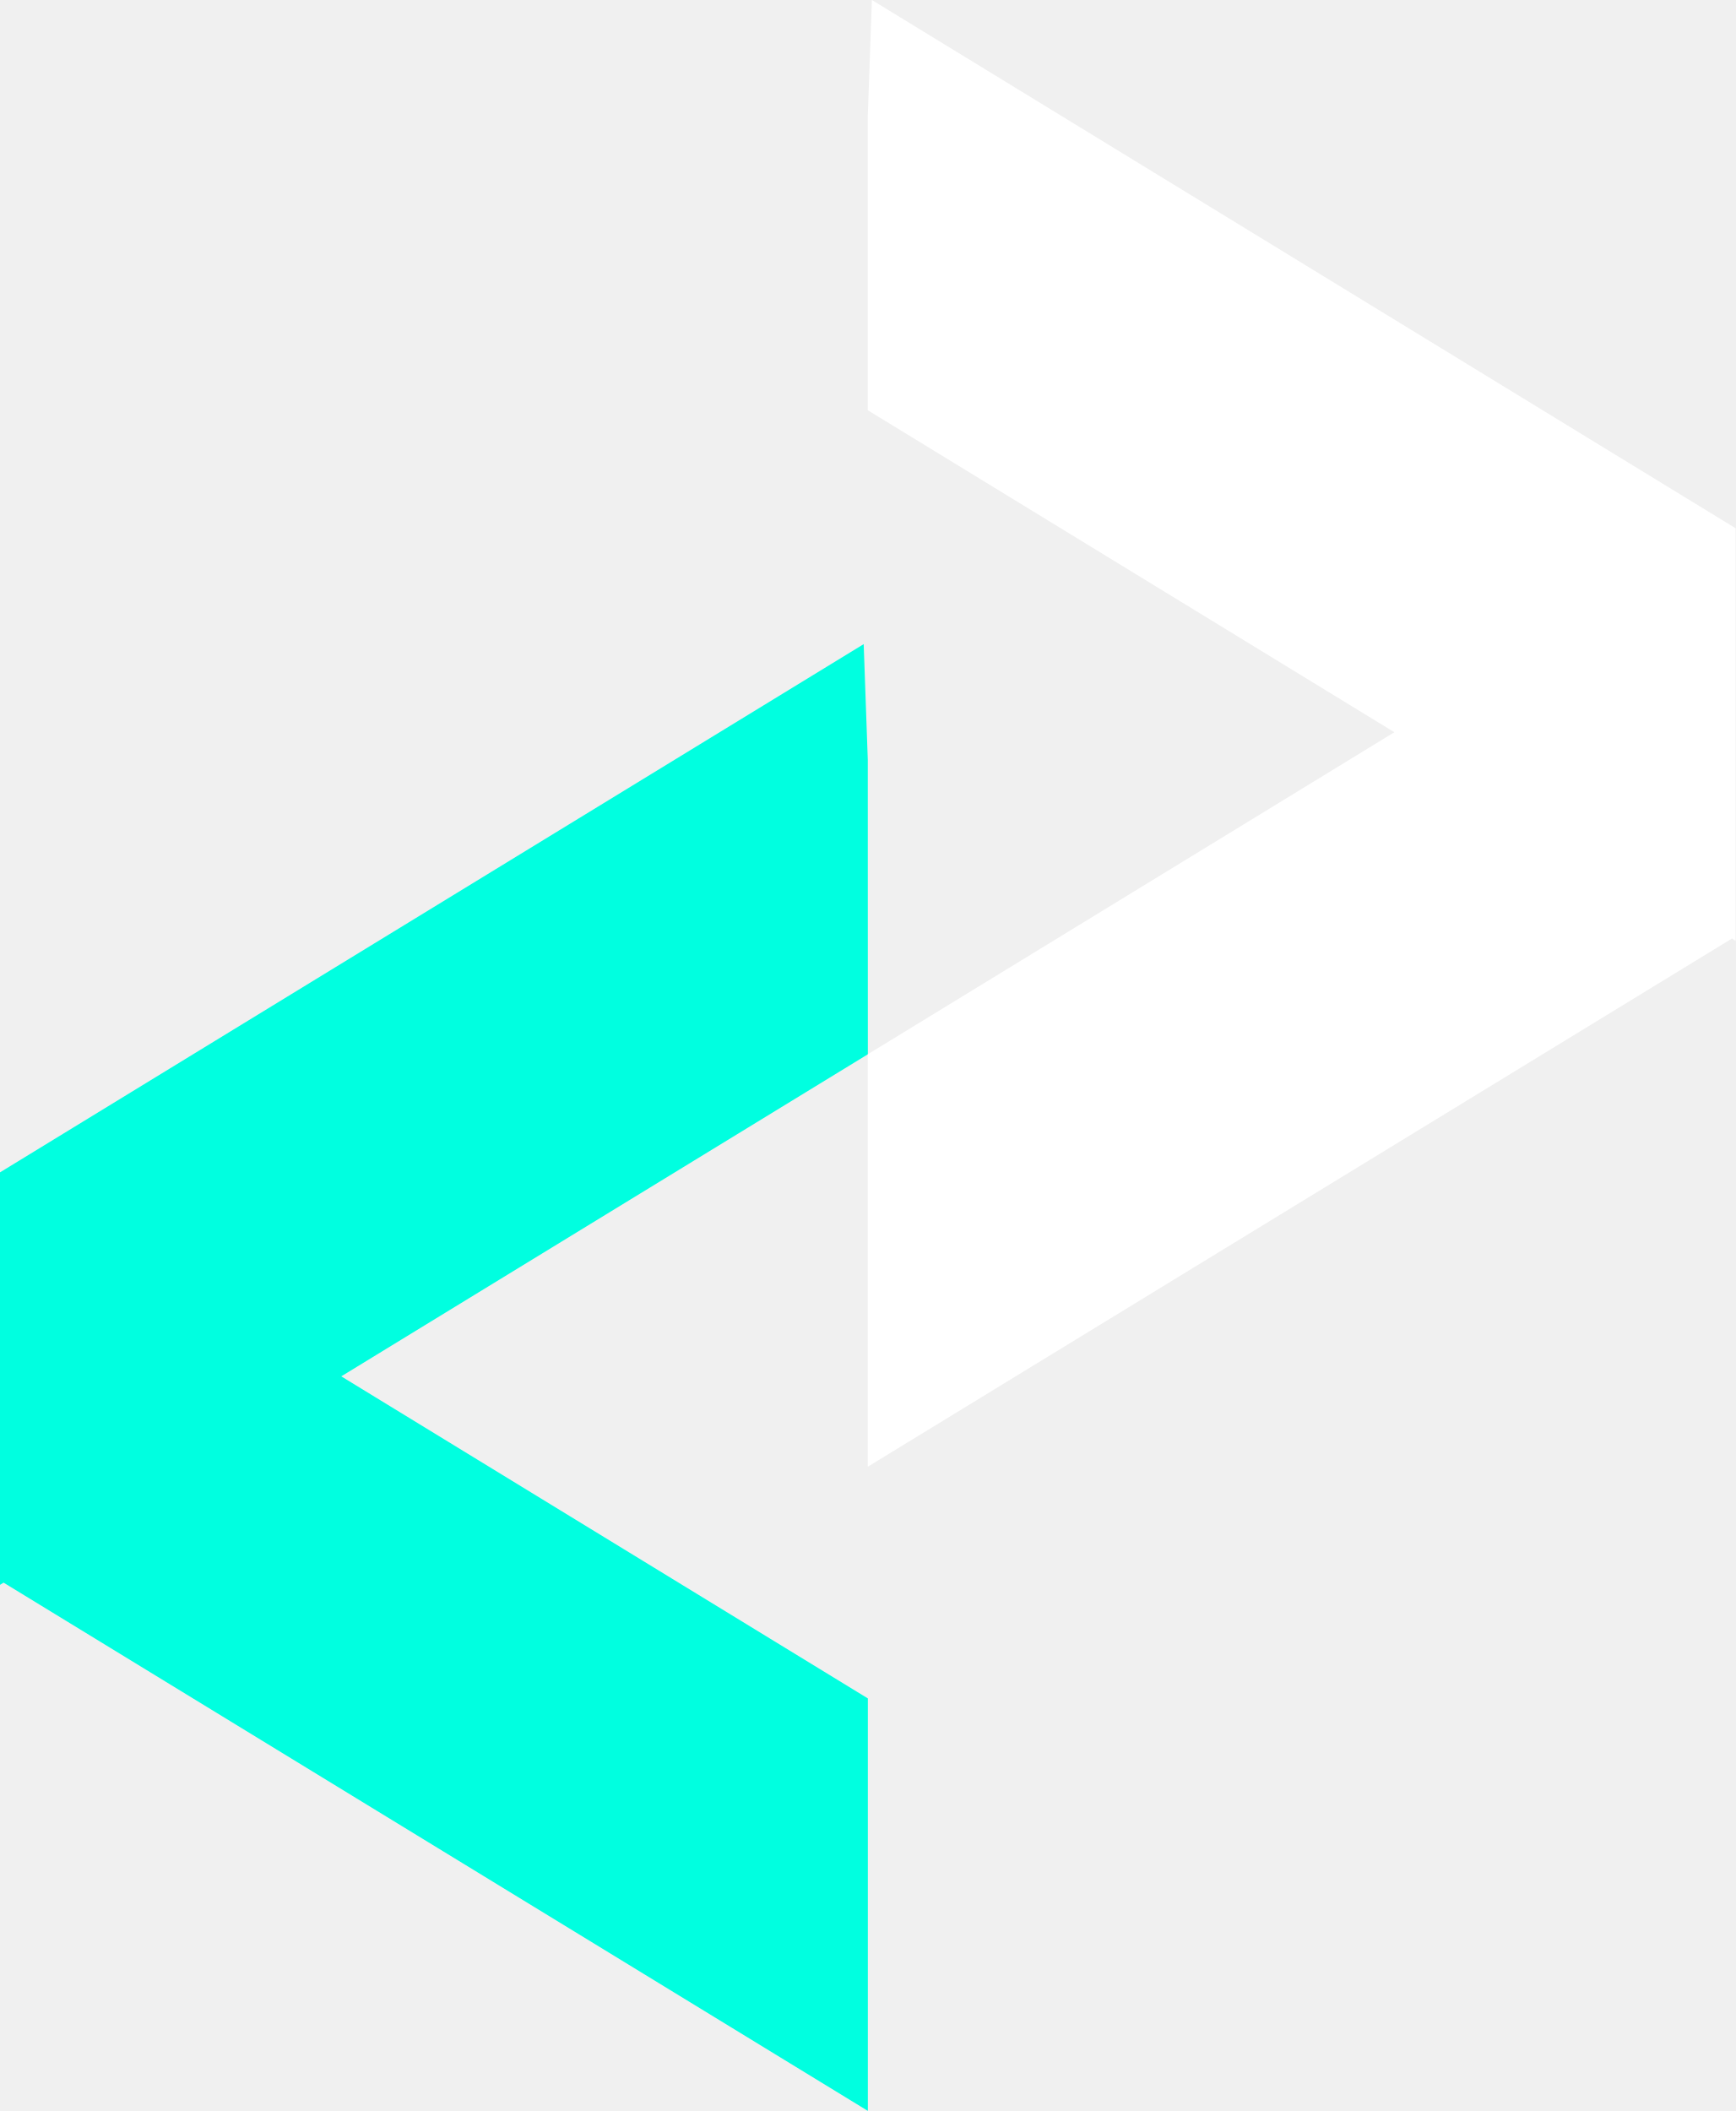
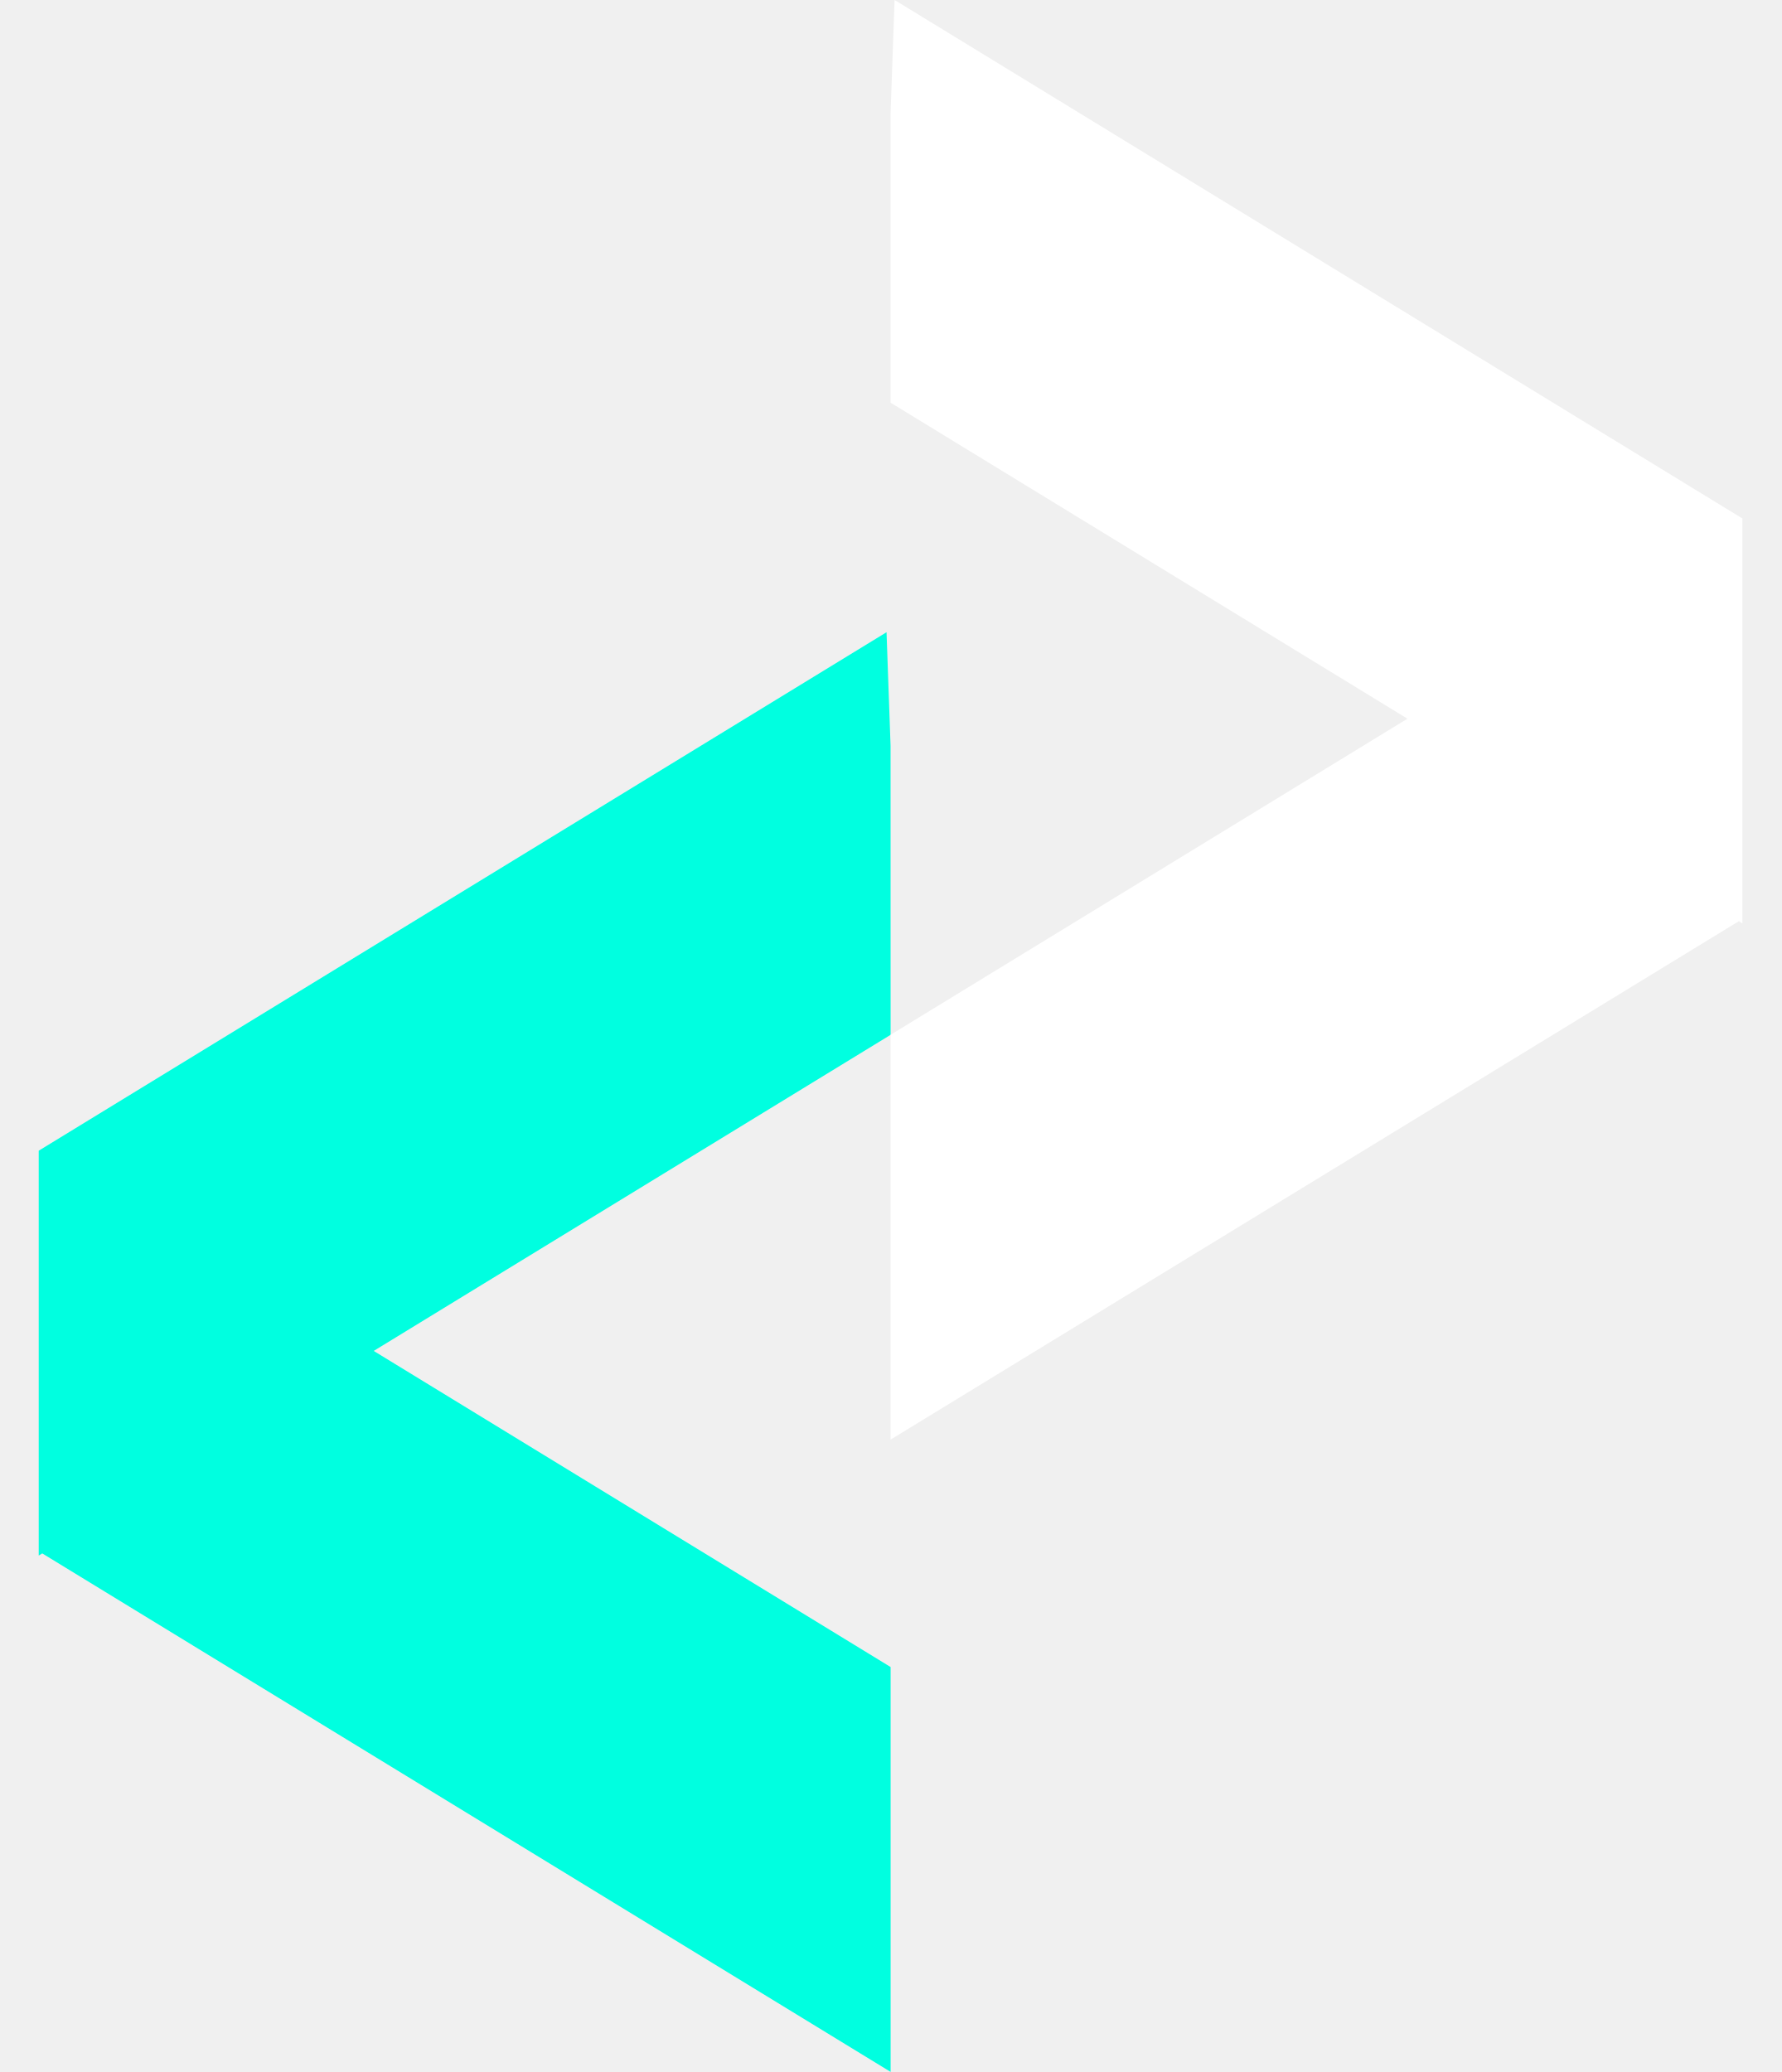
- <svg xmlns="http://www.w3.org/2000/svg" id="logo_porfolio" data-name="logo porfolio" width="30.887" height="37.565" viewBox="0 0 30.887 37.565">
+ <svg xmlns="http://www.w3.org/2000/svg" id="logo_porfolio" data-name="logo porfolio" width="40.887" height="47.565" viewBox="0 0 30.887 37.565">
  <path id="Trazado_3" data-name="Trazado 3" d="M15.443,25.517,15.37,23.46,0,32.86V40.2l.064-.039,15.38,9.4V42.221L6.073,36.49l9.371-5.731Z" transform="translate(0 -11.998)" fill="#00ffe0" />
  <path id="Trazado_4" data-name="Trazado 4" d="M31.61,2.057,31.683,0l15.37,9.4v7.343L46.99,16.7,31.61,26.1V18.761l9.371-5.731L31.61,7.3Z" transform="translate(-16.167)" fill="#fff" />
</svg>
